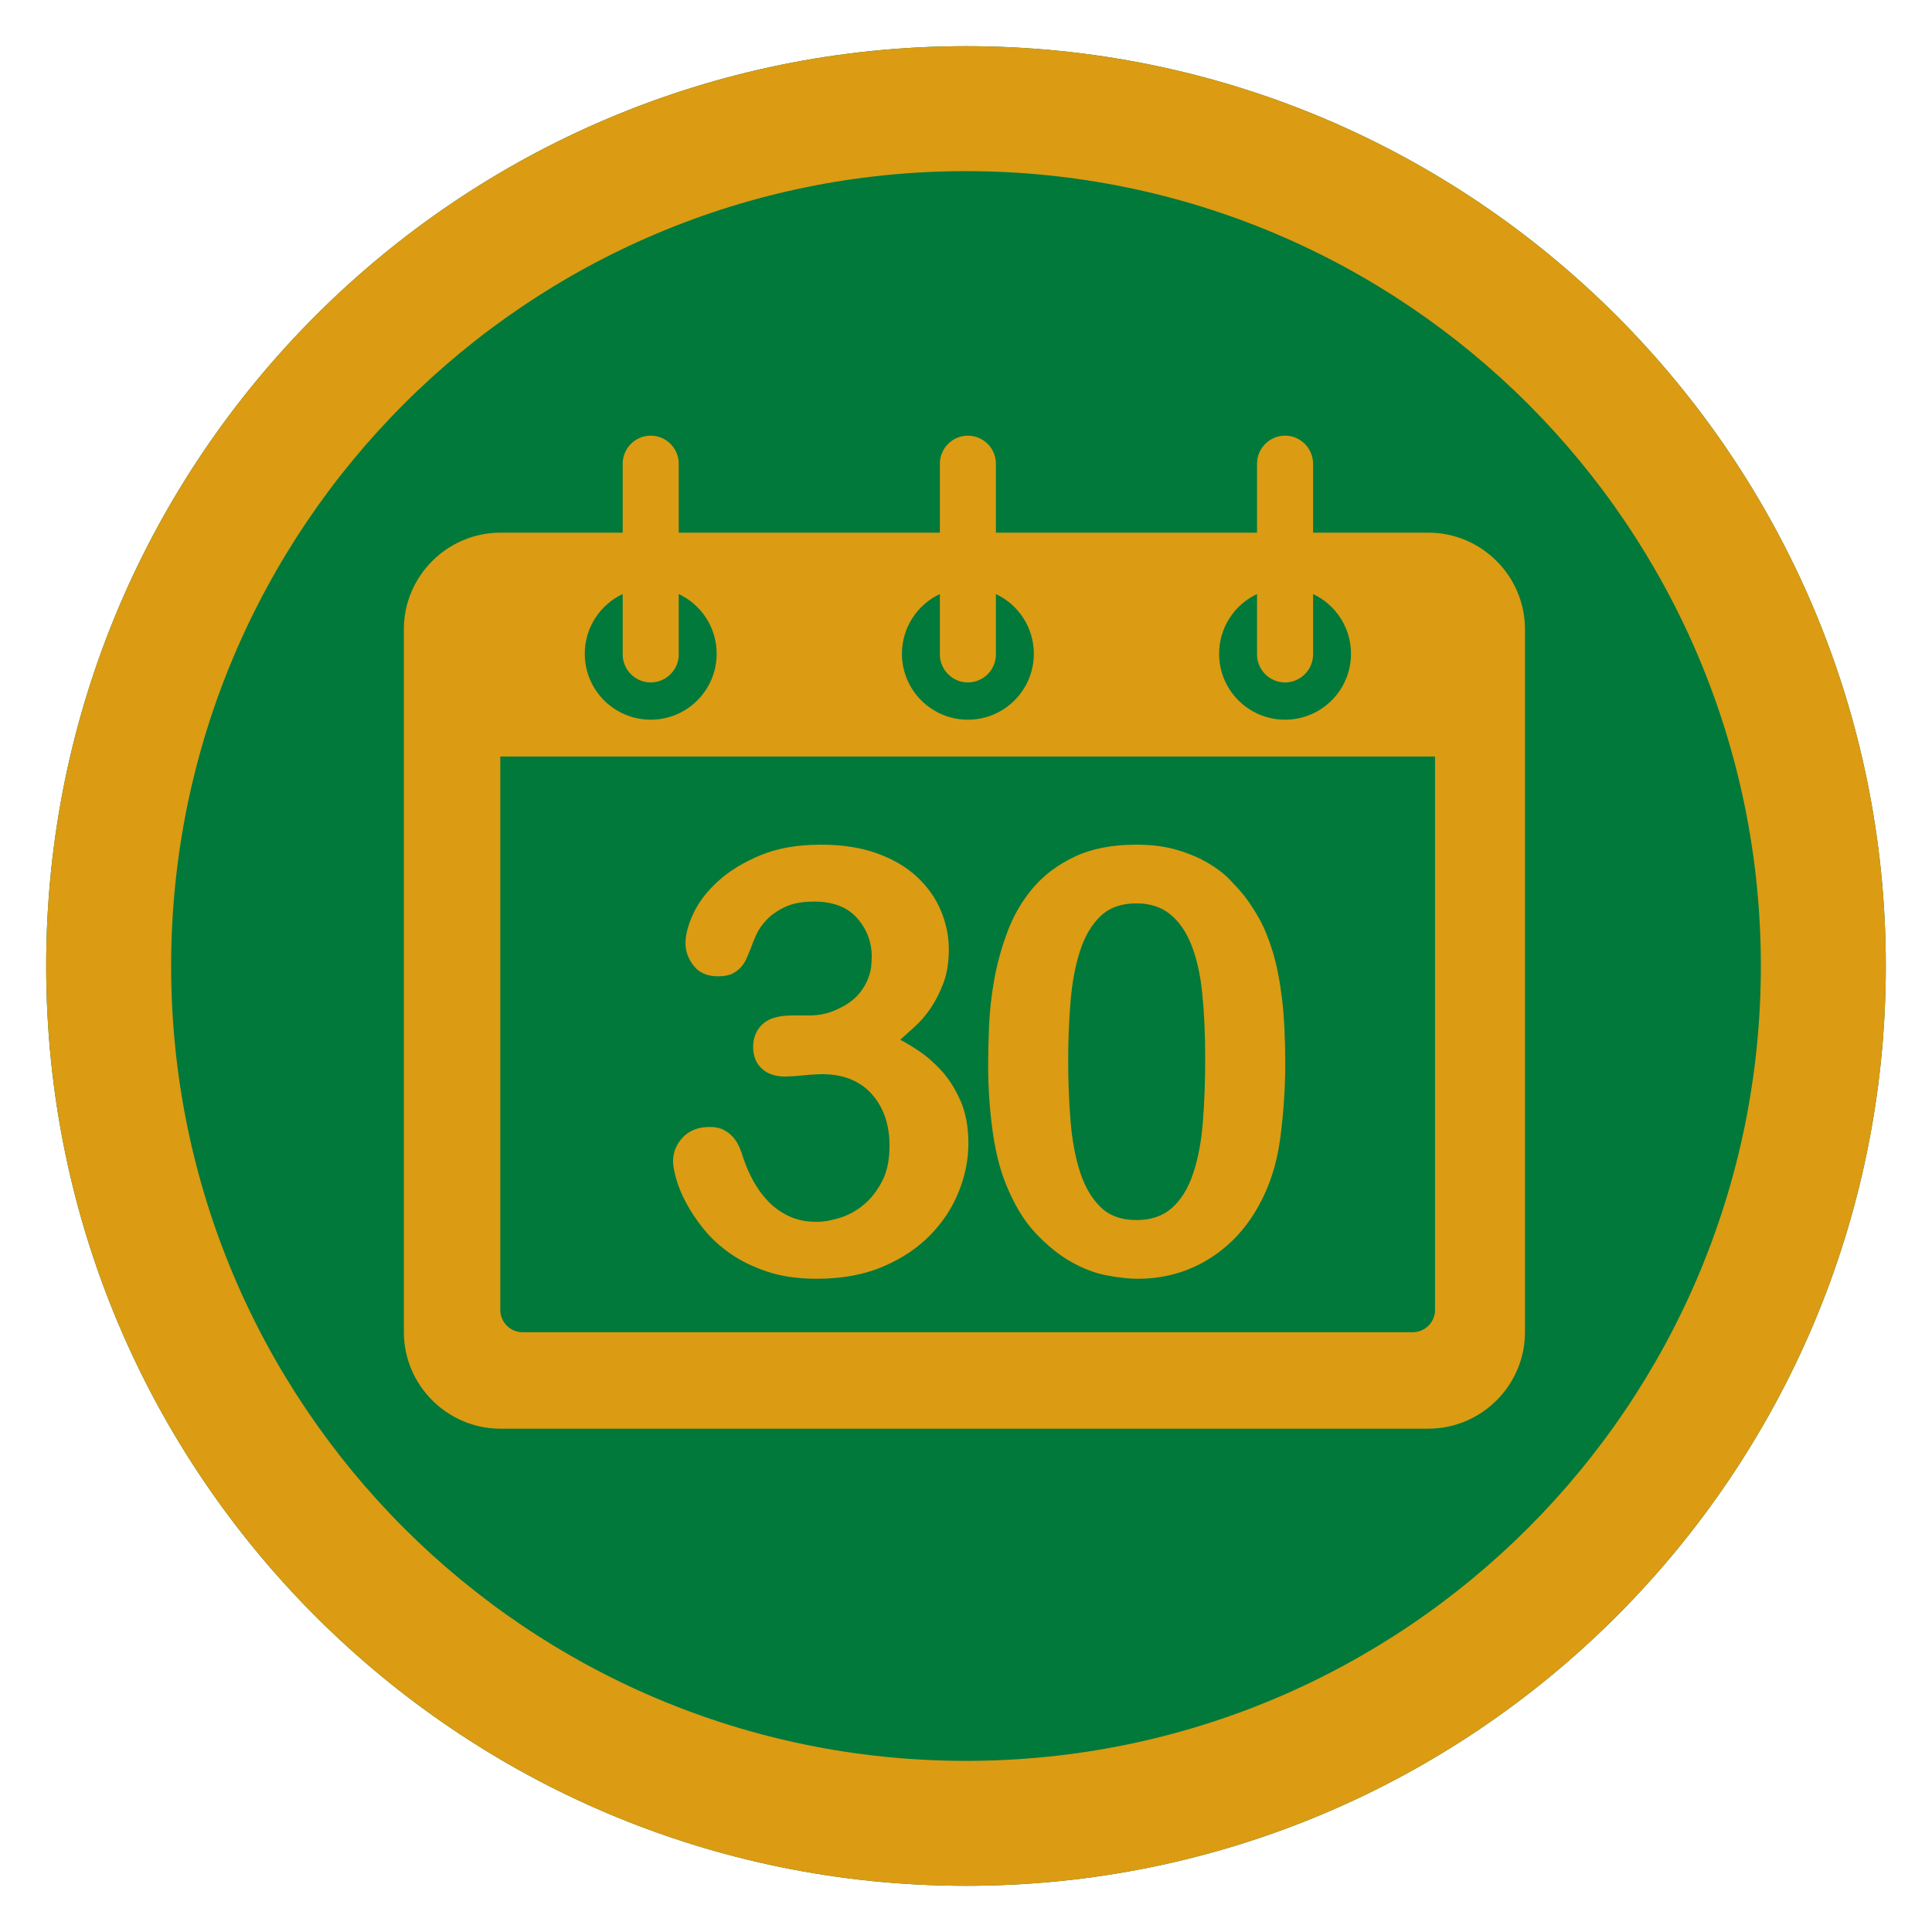
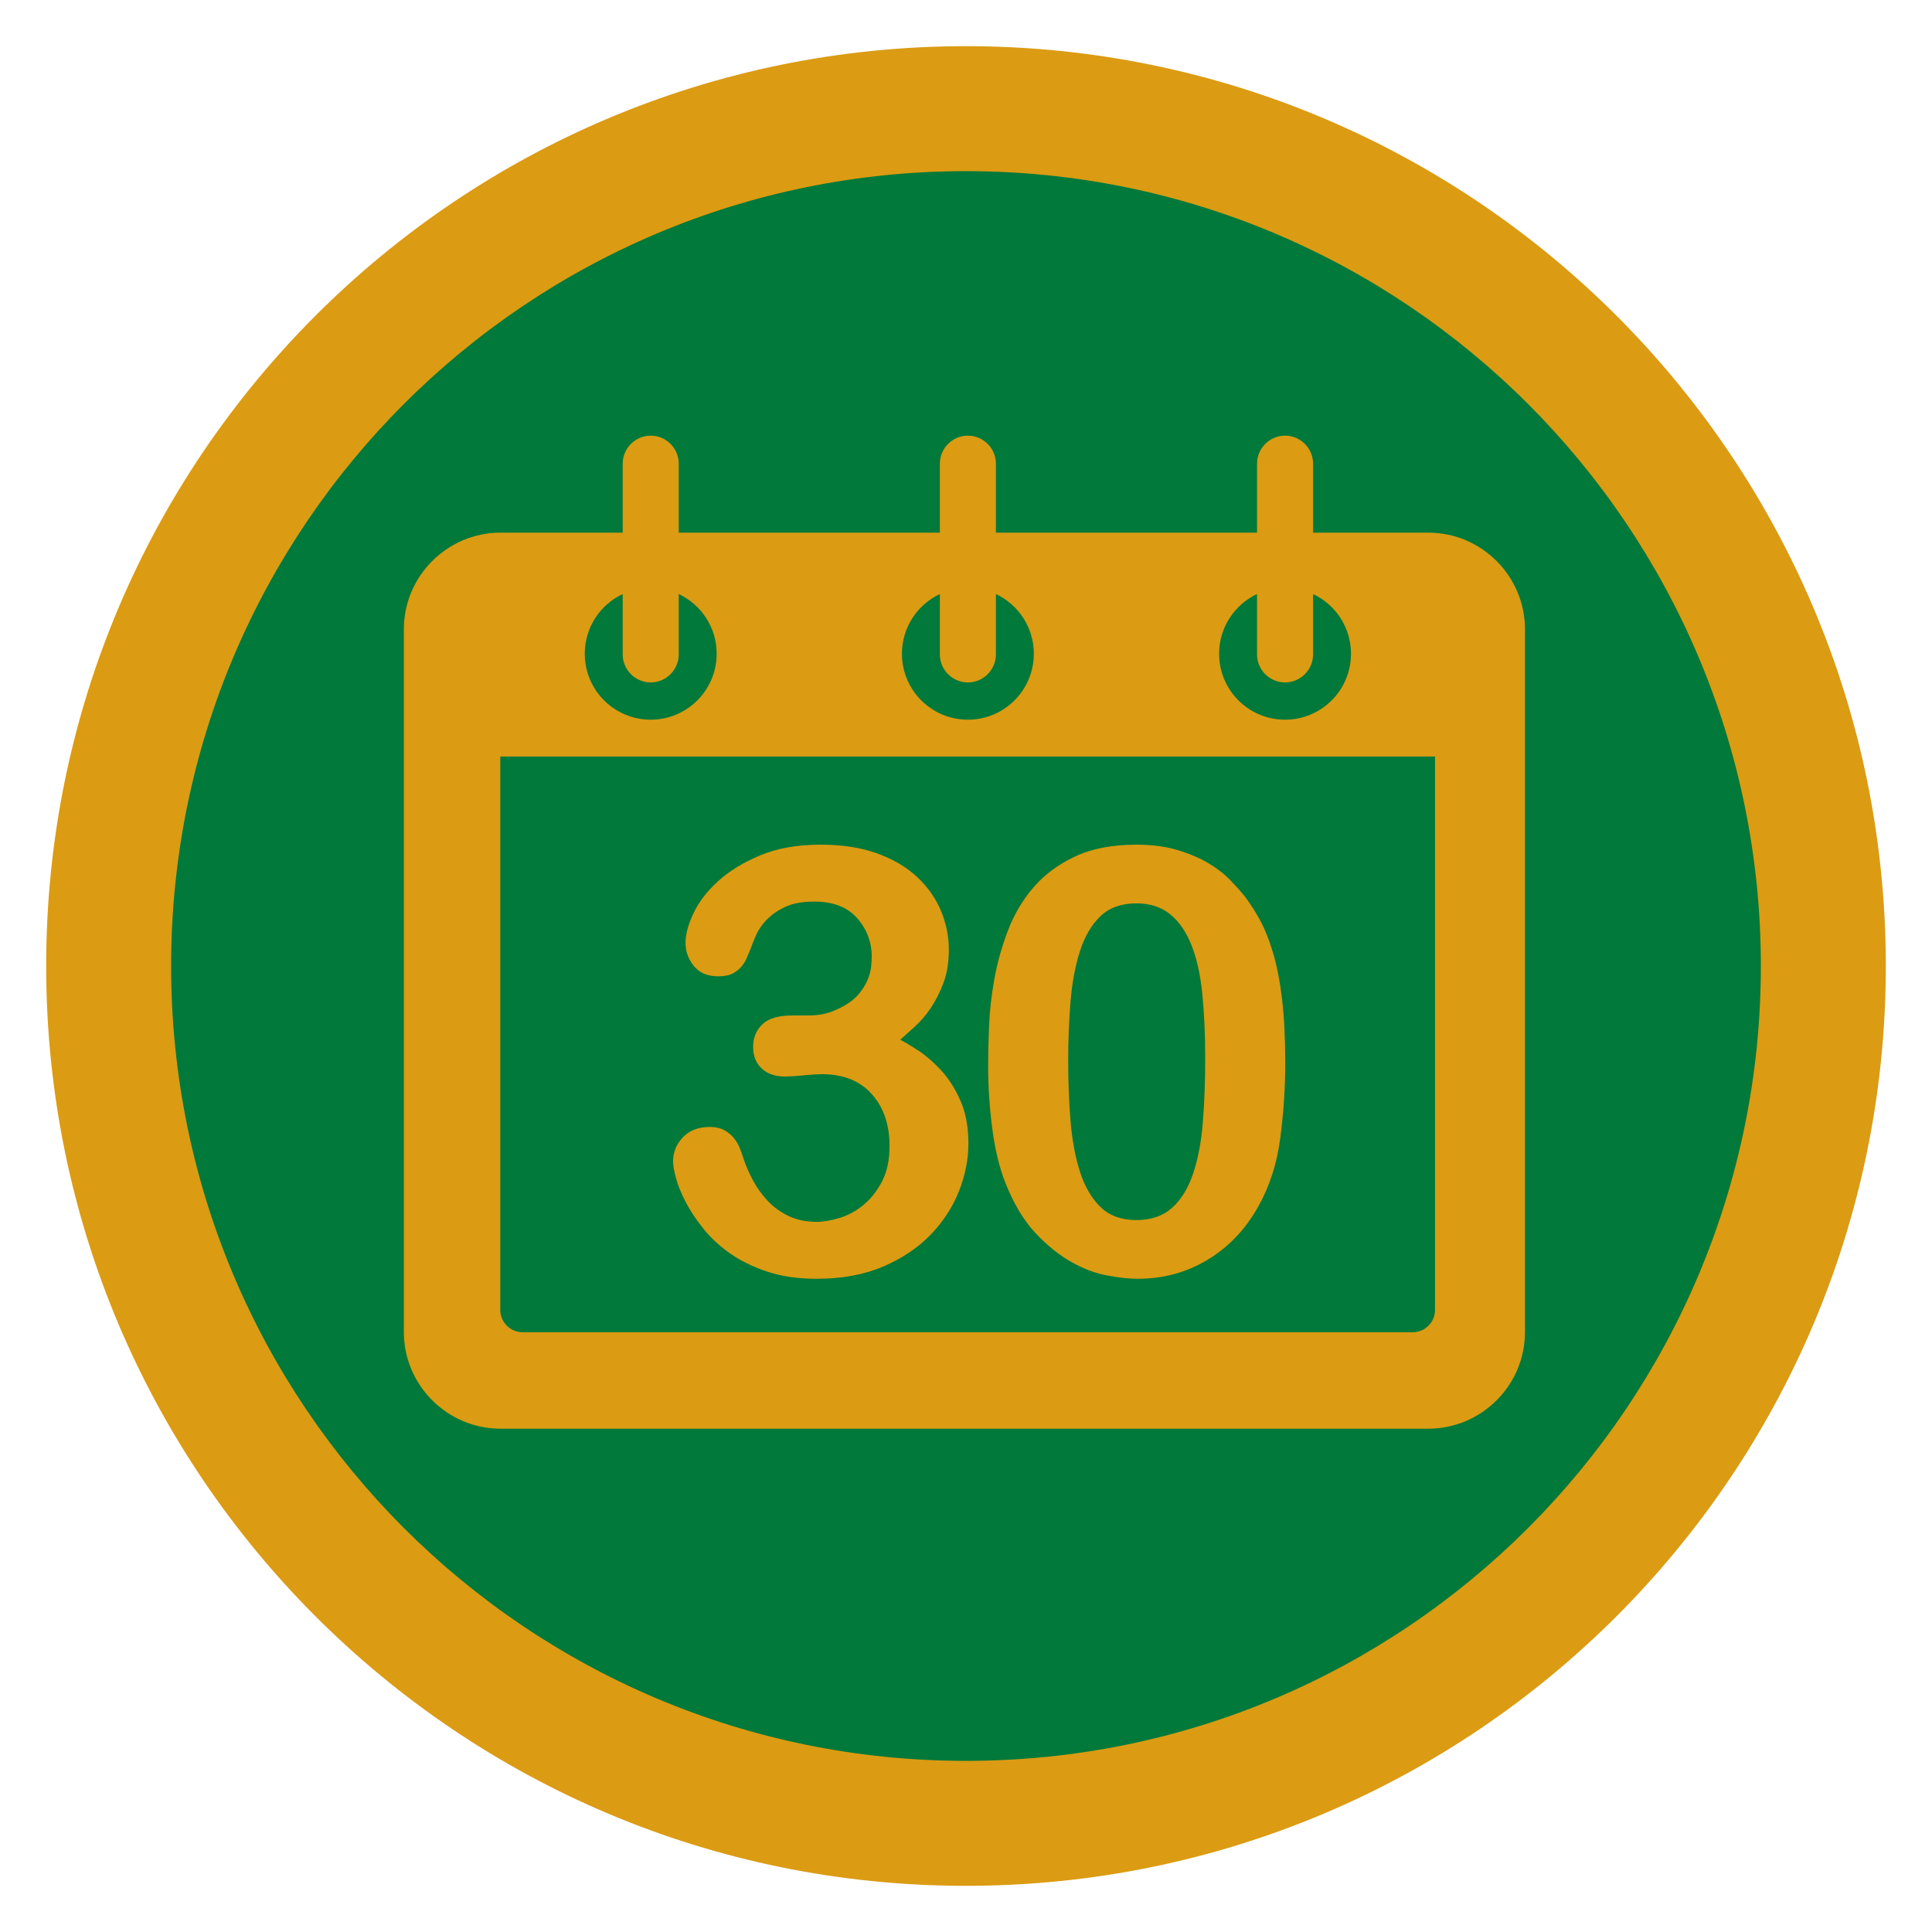
<svg xmlns="http://www.w3.org/2000/svg" xml:space="preserve" width="152.4mm" height="152.4mm" version="1.1" style="shape-rendering:geometricPrecision; text-rendering:geometricPrecision; image-rendering:optimizeQuality; fill-rule:evenodd; clip-rule:evenodd" viewBox="0 0 15240 15240">
  <defs>
    <style type="text/css">
   
    .fil0 {fill:none}
    .fil1 {fill:#00793A}
    .fil2 {fill:#DB9B13}
   
  </style>
  </defs>
  <g id="Capa_x0020_1">
-     <g id="_1788488725168">
+     <g id="_2981608983840">
      <rect class="fil0" x="-0" y="-0" width="15240" height="15240" />
-       <ellipse id="contour" class="fil1" cx="7620.01" cy="7620" rx="7255.7" ry="7255.74" />
-       <path id="contour_15" class="fil2" d="M7620.01 364.25c4007.22,0 7255.71,3248.52 7255.71,7255.75 0,4007.22 -3248.49,7255.74 -7255.71,7255.74 -4007.22,0 -7255.7,-3248.52 -7255.7,-7255.74 0,-4007.23 3248.48,-7255.75 7255.7,-7255.75zm-519.05 7837.72c37.43,18.71 85.77,47.56 145.02,86.54 59.26,38.99 118.52,90.45 177.77,154.38 59.26,63.94 109.94,143.46 152.04,238.59 42.1,95.12 63.16,208.17 63.16,339.16 0,124.75 -24.95,250.28 -74.85,376.59 -49.9,126.31 -124.75,240.92 -224.55,343.84 -99.8,102.92 -224.55,186.34 -374.25,250.28 -149.7,63.93 -324.35,95.9 -523.95,95.9 -146.58,0 -276.01,-18.72 -388.28,-56.14 -112.28,-37.42 -209.74,-84.99 -292.38,-142.68 -82.65,-57.7 -152.82,-122.41 -210.52,-194.14 -57.7,-71.73 -104.48,-141.91 -140.34,-210.52 -35.87,-68.61 -61.6,-131.77 -77.19,-189.46 -15.6,-57.7 -23.39,-102.14 -23.39,-133.33 0,-71.73 25.73,-134.88 77.19,-189.46 51.46,-54.58 122.41,-81.87 212.85,-81.87 43.66,0 80.31,7.8 109.94,23.39 29.62,15.6 54.57,35.09 74.85,58.48 20.27,23.39 36.64,49.9 49.12,79.53 12.47,29.62 23.39,60.03 32.74,91.22 18.71,56.14 43.66,113.05 74.85,170.75 31.19,57.7 69.39,110.72 114.62,159.06 45.22,48.34 99.8,88.1 163.73,119.29 63.93,31.19 138,46.78 222.21,46.78 53.02,0 113.05,-10.14 180.11,-30.41 67.05,-20.27 129.43,-53.8 187.12,-100.58 57.7,-46.78 106.82,-108.37 147.36,-184.78 40.55,-76.41 60.82,-170.75 60.82,-283.03 0,-168.41 -46.78,-304.86 -140.35,-409.33 -93.56,-104.48 -224.54,-156.72 -392.96,-156.72 -12.47,0 -32.74,0.78 -60.81,2.34 -28.07,1.56 -56.92,3.9 -86.55,7.02 -29.63,3.11 -58.47,5.45 -86.54,7.01 -28.07,1.56 -46.78,2.34 -56.14,2.34 -77.97,0 -139.56,-21.05 -184.79,-63.15 -45.22,-42.11 -67.83,-99.02 -67.83,-170.75 0,-71.73 24.17,-130.99 72.51,-177.77 48.34,-46.78 127.09,-70.17 236.25,-70.17 46.78,0 88.1,0 123.97,0 35.86,0 68.61,-2.34 98.24,-7.02 29.63,-4.68 59.25,-12.48 88.88,-23.39 29.63,-10.92 61.6,-25.73 95.9,-44.44 49.9,-28.07 89.67,-60.04 119.29,-95.9 29.63,-35.87 52.24,-72.52 67.84,-109.94 15.59,-37.43 24.95,-72.51 28.07,-105.26 3.11,-32.74 4.67,-58.47 4.67,-77.19 0,-115.39 -38.2,-216.75 -114.61,-304.07 -76.41,-87.33 -189.46,-130.99 -339.16,-130.99 -93.56,0 -169.97,14.03 -229.23,42.1 -59.26,28.07 -107.6,61.6 -145.02,100.58 -37.43,38.99 -65.49,79.53 -84.21,121.63 -18.71,42.11 -32.74,77.19 -42.1,105.26 -9.36,21.83 -19.49,46 -30.41,72.51 -10.91,26.51 -25.73,50.68 -44.44,72.51 -18.71,21.83 -42.1,39.77 -70.17,53.8 -28.07,14.03 -65.5,21.05 -112.28,21.05 -84.2,0 -148.14,-27.29 -191.8,-81.87 -43.66,-54.57 -65.49,-114.61 -65.49,-180.1 0,-68.62 21.05,-147.36 63.15,-236.25 42.11,-88.88 106.82,-173.09 194.14,-252.62 87.33,-79.52 198.04,-147.36 332.15,-203.49 134.11,-56.14 293.16,-84.21 477.17,-84.21 168.41,0 315.77,22.61 442.08,67.83 126.31,45.23 231.56,106.82 315.77,184.79 84.21,77.97 147.36,166.85 189.46,266.65 42.11,99.8 63.16,202.72 63.16,308.76 0,99.8 -14.04,187.12 -42.1,261.97 -28.07,74.85 -61.6,141.12 -100.58,198.82 -38.99,57.7 -81.09,106.82 -126.31,147.36 -45.22,40.54 -83.43,74.85 -114.62,102.92zm2405.84 145.02c0,-190.24 -7.8,-360.99 -23.39,-512.25 -15.59,-151.26 -44.44,-279.13 -86.54,-383.61 -42.11,-104.48 -98.24,-184.78 -168.42,-240.92 -70.17,-56.14 -158.27,-84.21 -264.31,-84.21 -118.51,0 -212.85,33.53 -283.03,100.58 -70.17,67.06 -123.96,158.28 -161.39,273.67 -37.42,115.4 -62.37,247.94 -74.85,397.64 -12.47,149.7 -18.71,305.64 -18.71,467.81 0,168.41 6.24,328.25 18.71,479.51 12.48,151.26 37.43,284.58 74.85,399.98 37.43,115.39 91.22,207.39 161.39,276.01 70.18,68.61 164.52,102.91 283.03,102.91 115.39,0 208.96,-31.96 280.69,-95.9 71.73,-63.93 127.09,-153.59 166.07,-268.99 38.98,-115.39 64.71,-250.28 77.19,-404.65 12.47,-154.38 18.71,-323.57 18.71,-507.58zm631.55 42.1c0,193.37 -13.26,390.63 -39.77,591.78 -26.51,201.16 -84.98,381.27 -175.43,540.33 -99.8,177.76 -232.34,316.55 -397.64,416.35 -165.29,99.8 -349.3,149.7 -552.01,149.7 -65.5,0 -145.02,-8.58 -238.59,-25.73 -93.56,-17.16 -188.68,-53.02 -285.36,-107.6 -96.68,-54.58 -191.02,-130.99 -283.03,-229.23 -92,-98.24 -170.75,-230 -236.24,-395.3 -46.78,-118.51 -81.09,-260.41 -102.92,-425.7 -21.83,-165.3 -32.75,-332.15 -32.75,-500.56 0,-84.21 2.34,-186.35 7.02,-306.42 4.68,-120.07 18.71,-244.82 42.1,-374.25 23.39,-129.43 59.26,-257.29 107.6,-383.6 48.34,-126.31 115.39,-239.37 201.16,-339.17 85.76,-99.8 194.92,-180.88 327.47,-243.26 132.54,-62.37 293.94,-93.56 484.18,-93.56 121.63,0 229.23,14.04 322.79,42.1 93.56,28.07 174.65,62.38 243.26,102.92 68.61,40.55 125.53,84.21 170.75,130.99 45.22,46.78 81.87,87.32 109.94,121.63 43.66,56.14 84.98,119.29 123.97,189.46 38.98,70.18 74.07,156.72 105.26,259.64 31.18,102.92 55.35,225.33 72.51,367.23 17.15,141.9 25.73,312.65 25.73,512.25zm-6190.68 -4187.39l964.23 0 0 -544.09c0,-121.6 99.49,-221.09 221.09,-221.09l0.01 0c121.6,0 221.09,99.49 221.09,221.09l0 544.09 2059.69 0 0 -544.09c0,-121.6 99.49,-221.09 221.09,-221.09 0,0 0,0 0.01,0 121.6,0 221.09,99.49 221.09,221.09l0 544.09 2059.68 0 0 -544.09c0,-121.6 99.49,-221.09 221.09,-221.09l0.01 0c121.6,0 221.09,99.49 221.09,221.09l0 544.09 909.57 0c419.1,0 762,342.9 762,762l0 5544.05c0,419.1 -342.9,762 -762,762l-7319.74 0c-419.1,0 -762,-342.9 -762,-762l0 -5544.05c0,-419.1 342.9,-762 762,-762zm6410.17 484.24l0 476.14c0,121.6 -99.49,221.09 -221.09,221.09l-0.01 0c-121.6,0 -221.09,-99.49 -221.09,-221.09l0 -476.13c-176.72,83.11 -299.08,262.73 -299.08,470.95 0,287.29 232.89,520.18 520.18,520.18 287.29,0 520.18,-232.89 520.18,-520.18 0,-208.23 -122.36,-387.86 -299.09,-470.96zm-2501.87 0l0 476.14c0,121.6 -99.49,221.09 -221.09,221.09 -0.01,0 -0.01,0 -0.01,0 -121.6,0 -221.09,-99.49 -221.09,-221.09l0 -476.13c-176.72,83.11 -299.08,262.73 -299.08,470.95 0,287.29 232.89,520.18 520.18,520.18 287.29,0 520.18,-232.89 520.18,-520.18 0,-208.23 -122.36,-387.86 -299.09,-470.96zm-2501.88 0l0 476.14c0,121.6 -99.49,221.09 -221.09,221.09l-0.01 0c-121.6,0 -221.09,-99.49 -221.09,-221.09l0 -476.13c-176.72,83.11 -299.08,262.73 -299.08,470.95 0,287.29 232.89,520.18 520.18,520.18 287.29,0 520.18,-232.89 520.18,-520.18 0,-208.23 -122.36,-387.86 -299.09,-470.96zm-1407.65 1281.68l1267.67 0 252.93 0c422.56,0 845.12,0 1267.67,0l252.93 0c422.55,0 845.11,0 1267.67,0l252.92 0c422.56,0 845.12,0 1267.67,0l252.93 0 1267.67 0 23.2 0 0 4365.66c0,96.54 -78.98,175.52 -175.52,175.52l-60.78 0 -1054.57 0 -252.93 0c-422.55,0 -845.11,0 -1267.67,0l-252.92 0c-422.56,0 -845.12,0 -1267.67,0l-252.93 0c-422.55,0 -845.11,0 -1267.67,0l-252.93 0 -1054.57 0 -37.58 0c-96.54,0 -175.52,-78.98 -175.52,-175.52l0 -37.58 0 -1062.42 0 -231.97 0 -1299.8 0 -225.23 0 -1508.66zm3673.51 -4617.57c3462.82,0 6270.01,2807.18 6270.01,6270 0,3462.82 -2807.19,6270.01 -6270.01,6270.01 -3462.82,0 -6270,-2807.19 -6270,-6270.01 0,-3462.82 2807.18,-6270 6270,-6270z" />
+       <ellipse id="contour" class="fil1" cx="7620.01" cy="7620" rx="7200.69" ry="7200.73" />
+       <path id="contour_37" class="fil2" d="M7620.01 364.25c4007.22,0 7255.71,3248.52 7255.71,7255.75 0,4007.22 -3248.49,7255.74 -7255.71,7255.74 -4007.22,0 -7255.7,-3248.52 -7255.7,-7255.74 0,-4007.23 3248.48,-7255.75 7255.7,-7255.75zm-519.05 7837.72c37.43,18.71 85.77,47.56 145.02,86.54 59.26,38.99 118.52,90.45 177.77,154.38 59.26,63.94 109.94,143.46 152.04,238.59 42.1,95.12 63.16,208.17 63.16,339.16 0,124.75 -24.95,250.28 -74.85,376.59 -49.9,126.31 -124.75,240.92 -224.55,343.84 -99.8,102.92 -224.55,186.34 -374.25,250.28 -149.7,63.93 -324.35,95.9 -523.95,95.9 -146.58,0 -276.01,-18.72 -388.28,-56.14 -112.28,-37.42 -209.74,-84.99 -292.38,-142.68 -82.65,-57.7 -152.82,-122.41 -210.52,-194.14 -57.7,-71.73 -104.48,-141.91 -140.34,-210.52 -35.87,-68.61 -61.6,-131.77 -77.19,-189.46 -15.6,-57.7 -23.39,-102.14 -23.39,-133.33 0,-71.73 25.73,-134.88 77.19,-189.46 51.46,-54.58 122.41,-81.87 212.85,-81.87 43.66,0 80.31,7.8 109.94,23.39 29.62,15.6 54.57,35.09 74.85,58.48 20.27,23.39 36.64,49.9 49.12,79.53 12.47,29.62 23.39,60.03 32.74,91.22 18.71,56.14 43.66,113.05 74.85,170.75 31.19,57.7 69.39,110.72 114.62,159.06 45.22,48.34 99.8,88.1 163.73,119.29 63.93,31.19 138,46.78 222.21,46.78 53.02,0 113.05,-10.14 180.11,-30.41 67.05,-20.27 129.43,-53.8 187.12,-100.58 57.7,-46.78 106.82,-108.37 147.36,-184.78 40.55,-76.41 60.82,-170.75 60.82,-283.03 0,-168.41 -46.78,-304.86 -140.35,-409.33 -93.56,-104.48 -224.54,-156.72 -392.96,-156.72 -12.47,0 -32.74,0.78 -60.81,2.34 -28.07,1.56 -56.92,3.9 -86.55,7.02 -29.63,3.11 -58.47,5.45 -86.54,7.01 -28.07,1.56 -46.78,2.34 -56.14,2.34 -77.97,0 -139.56,-21.05 -184.79,-63.15 -45.22,-42.11 -67.83,-99.02 -67.83,-170.75 0,-71.73 24.17,-130.99 72.51,-177.77 48.34,-46.78 127.09,-70.17 236.25,-70.17 46.78,0 88.1,0 123.97,0 35.86,0 68.61,-2.34 98.24,-7.02 29.63,-4.68 59.25,-12.48 88.88,-23.39 29.63,-10.92 61.6,-25.73 95.9,-44.44 49.9,-28.07 89.67,-60.04 119.29,-95.9 29.63,-35.87 52.24,-72.52 67.84,-109.94 15.59,-37.43 24.95,-72.51 28.07,-105.26 3.11,-32.74 4.67,-58.47 4.67,-77.19 0,-115.39 -38.2,-216.75 -114.61,-304.07 -76.41,-87.33 -189.46,-130.99 -339.16,-130.99 -93.56,0 -169.97,14.03 -229.23,42.1 -59.26,28.07 -107.6,61.6 -145.02,100.58 -37.43,38.99 -65.49,79.53 -84.21,121.63 -18.71,42.11 -32.74,77.19 -42.1,105.26 -9.36,21.83 -19.49,46 -30.41,72.51 -10.91,26.51 -25.73,50.68 -44.44,72.51 -18.71,21.83 -42.1,39.77 -70.17,53.8 -28.07,14.03 -65.5,21.05 -112.28,21.05 -84.2,0 -148.14,-27.29 -191.8,-81.87 -43.66,-54.57 -65.49,-114.61 -65.49,-180.1 0,-68.62 21.05,-147.36 63.15,-236.25 42.11,-88.88 106.82,-173.09 194.14,-252.62 87.33,-79.52 198.04,-147.36 332.15,-203.49 134.11,-56.14 293.16,-84.21 477.17,-84.21 168.41,0 315.77,22.61 442.08,67.83 126.31,45.23 231.56,106.82 315.77,184.79 84.21,77.97 147.36,166.85 189.46,266.65 42.11,99.8 63.16,202.72 63.16,308.76 0,99.8 -14.04,187.12 -42.1,261.97 -28.07,74.85 -61.6,141.12 -100.58,198.82 -38.99,57.7 -81.09,106.82 -126.31,147.36 -45.22,40.54 -83.43,74.85 -114.62,102.92zm2405.84 145.02c0,-190.24 -7.8,-360.99 -23.39,-512.25 -15.59,-151.26 -44.44,-279.13 -86.54,-383.61 -42.11,-104.48 -98.24,-184.78 -168.42,-240.92 -70.17,-56.14 -158.27,-84.21 -264.31,-84.21 -118.51,0 -212.85,33.53 -283.03,100.58 -70.17,67.06 -123.96,158.28 -161.39,273.67 -37.42,115.4 -62.37,247.94 -74.85,397.64 -12.47,149.7 -18.71,305.64 -18.71,467.81 0,168.41 6.24,328.25 18.71,479.51 12.48,151.26 37.43,284.58 74.85,399.98 37.43,115.39 91.22,207.39 161.39,276.01 70.18,68.61 164.52,102.91 283.03,102.91 115.39,0 208.96,-31.96 280.69,-95.9 71.73,-63.93 127.09,-153.59 166.07,-268.99 38.98,-115.39 64.71,-250.28 77.19,-404.65 12.47,-154.38 18.71,-323.57 18.71,-507.58zm631.55 42.1c0,193.37 -13.26,390.63 -39.77,591.78 -26.51,201.16 -84.98,381.27 -175.43,540.33 -99.8,177.76 -232.34,316.55 -397.64,416.35 -165.29,99.8 -349.3,149.7 -552.01,149.7 -65.5,0 -145.02,-8.58 -238.59,-25.73 -93.56,-17.16 -188.68,-53.02 -285.36,-107.6 -96.68,-54.58 -191.02,-130.99 -283.03,-229.23 -92,-98.24 -170.75,-230 -236.24,-395.3 -46.78,-118.51 -81.09,-260.41 -102.92,-425.7 -21.83,-165.3 -32.75,-332.15 -32.75,-500.56 0,-84.21 2.34,-186.35 7.02,-306.42 4.68,-120.07 18.71,-244.82 42.1,-374.25 23.39,-129.43 59.26,-257.29 107.6,-383.6 48.34,-126.31 115.39,-239.37 201.16,-339.17 85.76,-99.8 194.92,-180.88 327.47,-243.26 132.54,-62.37 293.94,-93.56 484.18,-93.56 121.63,0 229.23,14.04 322.79,42.1 93.56,28.07 174.65,62.38 243.26,102.92 68.61,40.55 125.53,84.21 170.75,130.99 45.22,46.78 81.87,87.32 109.94,121.63 43.66,56.14 84.98,119.29 123.97,189.46 38.98,70.18 74.07,156.72 105.26,259.64 31.18,102.92 55.35,225.33 72.51,367.23 17.15,141.9 25.73,312.65 25.73,512.25zm-6190.68 -4187.39l964.23 0 0 -544.09c0,-121.6 99.49,-221.09 221.09,-221.09l0.01 0c121.6,0 221.09,99.49 221.09,221.09l0 544.09 2059.69 0 0 -544.09c0,-121.6 99.49,-221.09 221.09,-221.09 0,0 0,0 0.01,0 121.6,0 221.09,99.49 221.09,221.09l0 544.09 2059.68 0 0 -544.09c0,-121.6 99.49,-221.09 221.09,-221.09l0.01 0c121.6,0 221.09,99.49 221.09,221.09l0 544.09 909.57 0c419.1,0 762,342.9 762,762l0 5544.05c0,419.1 -342.9,762 -762,762l-7319.74 0c-419.1,0 -762,-342.9 -762,-762l0 -5544.05c0,-419.1 342.9,-762 762,-762zm6410.17 484.24l0 476.14c0,121.6 -99.49,221.09 -221.09,221.09l-0.01 0c-121.6,0 -221.09,-99.49 -221.09,-221.09l0 -476.13c-176.72,83.11 -299.08,262.73 -299.08,470.95 0,287.29 232.89,520.18 520.18,520.18 287.29,0 520.18,-232.89 520.18,-520.18 0,-208.23 -122.36,-387.86 -299.09,-470.96zm-2501.87 0l0 476.14c0,121.6 -99.49,221.09 -221.09,221.09 -0.01,0 -0.01,0 -0.01,0 -121.6,0 -221.09,-99.49 -221.09,-221.09l0 -476.13c-176.72,83.11 -299.08,262.73 -299.08,470.95 0,287.29 232.89,520.18 520.18,520.18 287.29,0 520.18,-232.89 520.18,-520.18 0,-208.23 -122.36,-387.86 -299.09,-470.96zm-2501.88 0l0 476.14c0,121.6 -99.49,221.09 -221.09,221.09l-0.01 0c-121.6,0 -221.09,-99.49 -221.09,-221.09l0 -476.13c-176.72,83.11 -299.08,262.73 -299.08,470.95 0,287.29 232.89,520.18 520.18,520.18 287.29,0 520.18,-232.89 520.18,-520.18 0,-208.23 -122.36,-387.86 -299.09,-470.96zm-1407.65 1281.68l1267.67 0 252.93 0c422.56,0 845.12,0 1267.67,0l252.93 0c422.55,0 845.11,0 1267.67,0l252.92 0c422.56,0 845.12,0 1267.67,0l252.93 0 1267.67 0 23.2 0 0 4365.66c0,96.54 -78.98,175.52 -175.52,175.52l-60.78 0 -1054.57 0 -252.93 0c-422.55,0 -845.11,0 -1267.67,0l-252.92 0c-422.56,0 -845.12,0 -1267.67,0l-252.93 0c-422.55,0 -845.11,0 -1267.67,0l-252.93 0 -1054.57 0 -37.58 0c-96.54,0 -175.52,-78.98 -175.52,-175.52l0 -37.58 0 -1062.42 0 -231.97 0 -1299.8 0 -225.23 0 -1508.66zm3673.51 -4617.57c3462.82,0 6270.01,2807.18 6270.01,6270 0,3462.82 -2807.19,6270.01 -6270.01,6270.01 -3462.82,0 -6270,-2807.19 -6270,-6270.01 0,-3462.82 2807.18,-6270 6270,-6270z" />
    </g>
  </g>
</svg>
